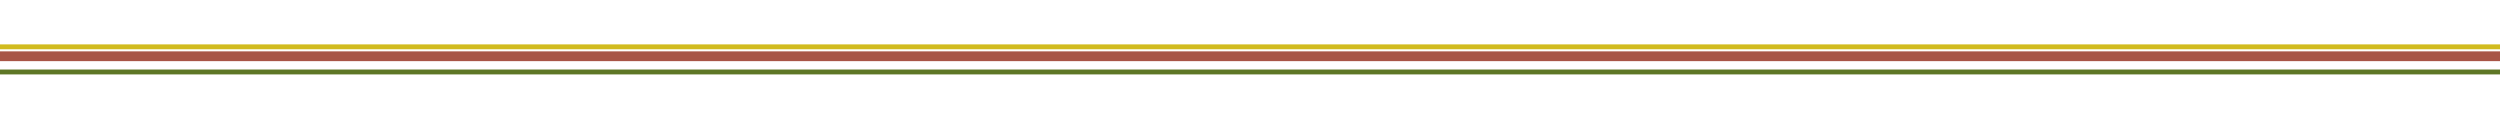
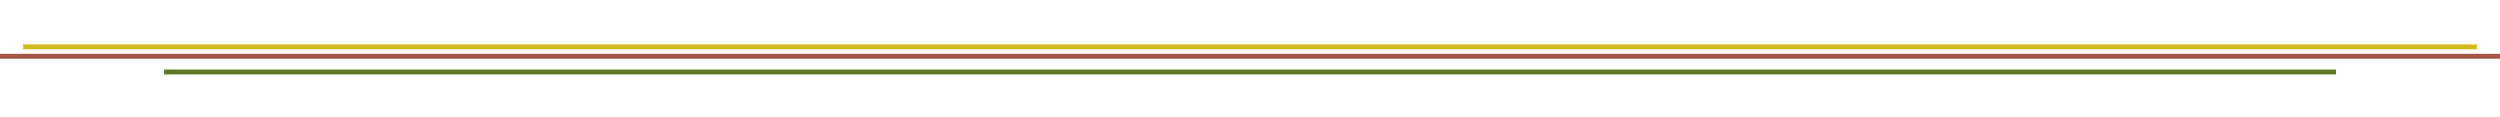
<svg xmlns="http://www.w3.org/2000/svg" id="Layer_1" data-name="Layer 1" viewBox="0 0 512 23.84">
  <defs>
    <style>
      .cls-1 {
-         stroke: #a85547;
-         stroke-width: 2px;
+         stroke: #d1bb1e;
      }

      .cls-1, .cls-2, .cls-3 {
        fill: none;
        stroke-miterlimit: 10;
      }

      .cls-2 {
-         stroke: #d1bb1e;
+         stroke: #5e7726;
      }

      .cls-3 {
-         stroke: #5e7726;
+         stroke: #a85547;
      }
    </style>
  </defs>
-   <line class="cls-3" x1="512" y1="14.74" y2="14.74" />
-   <line class="cls-1" x1="512" y1="11.52" y2="11.52" />
-   <line class="cls-2" x1="512" y1="9.59" y2="9.59" />
+   <line class="cls-2" x1="478.41" y1="14.74" x2="33.59" y2="14.74" />
+   <line class="cls-3" x1="512" y1="11.52" y2="11.52" />
+   <line class="cls-1" x1="507.27" y1="9.59" x2="4.73" y2="9.59" />
</svg>
